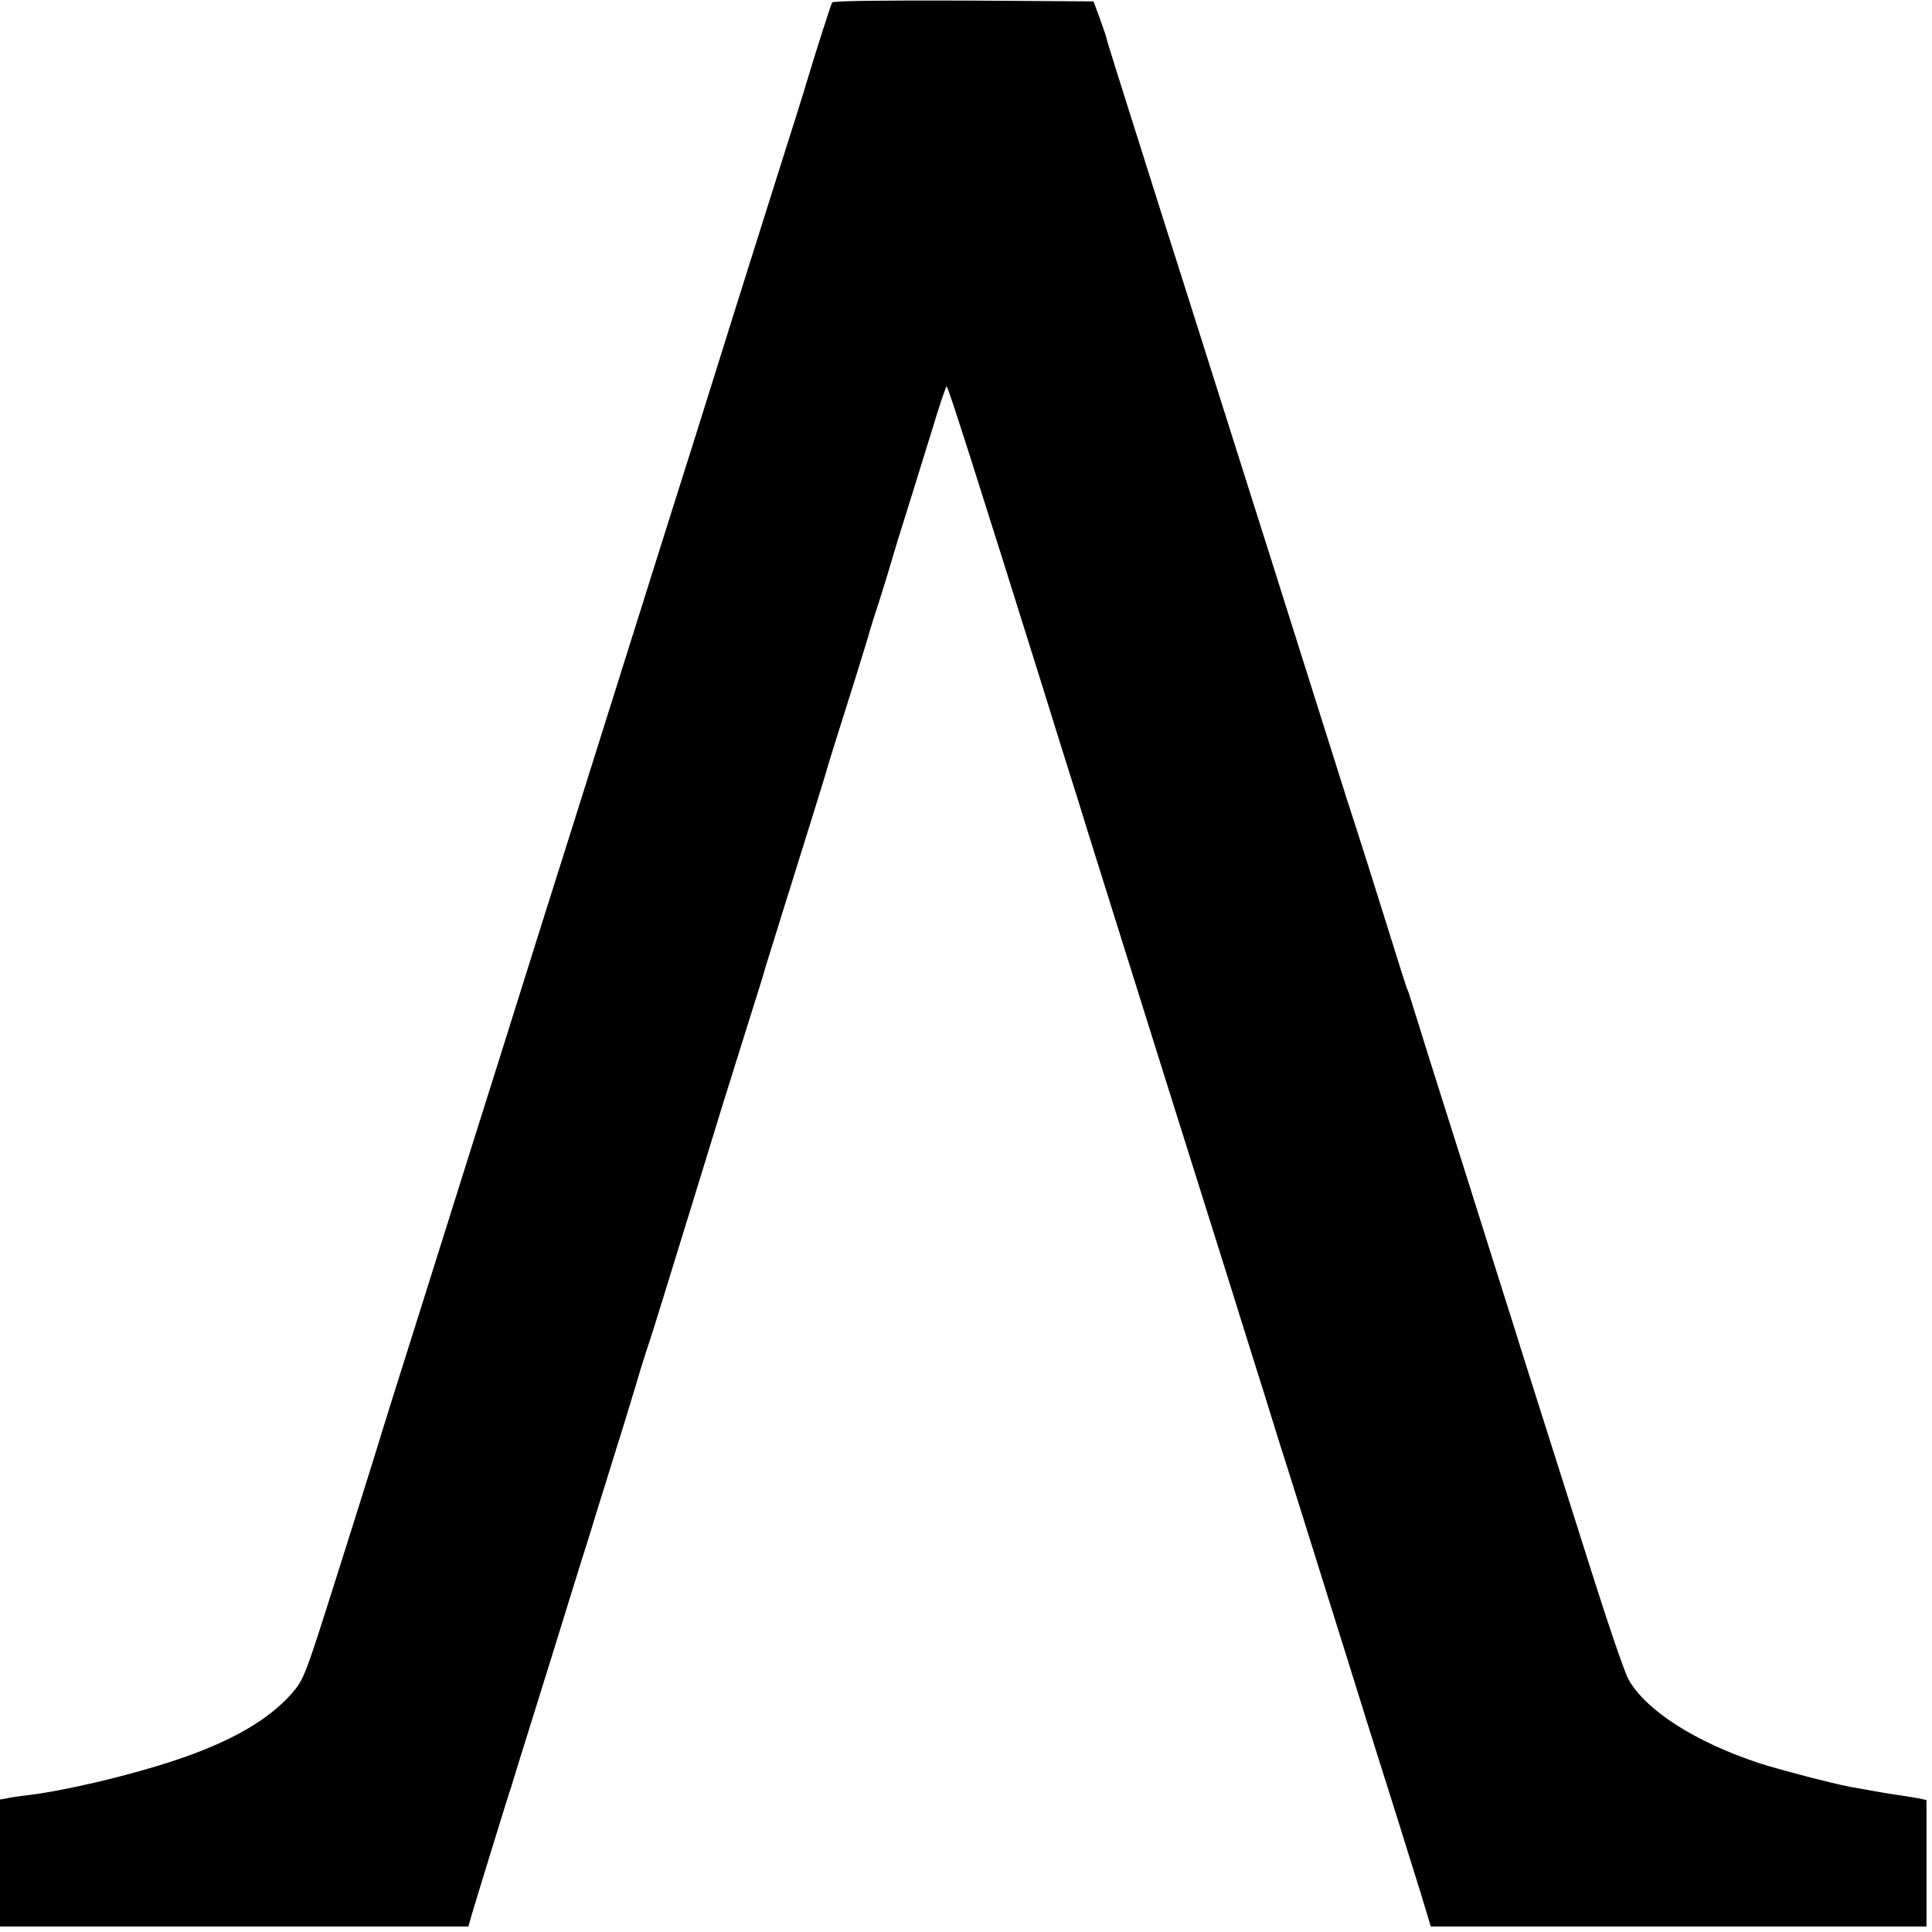
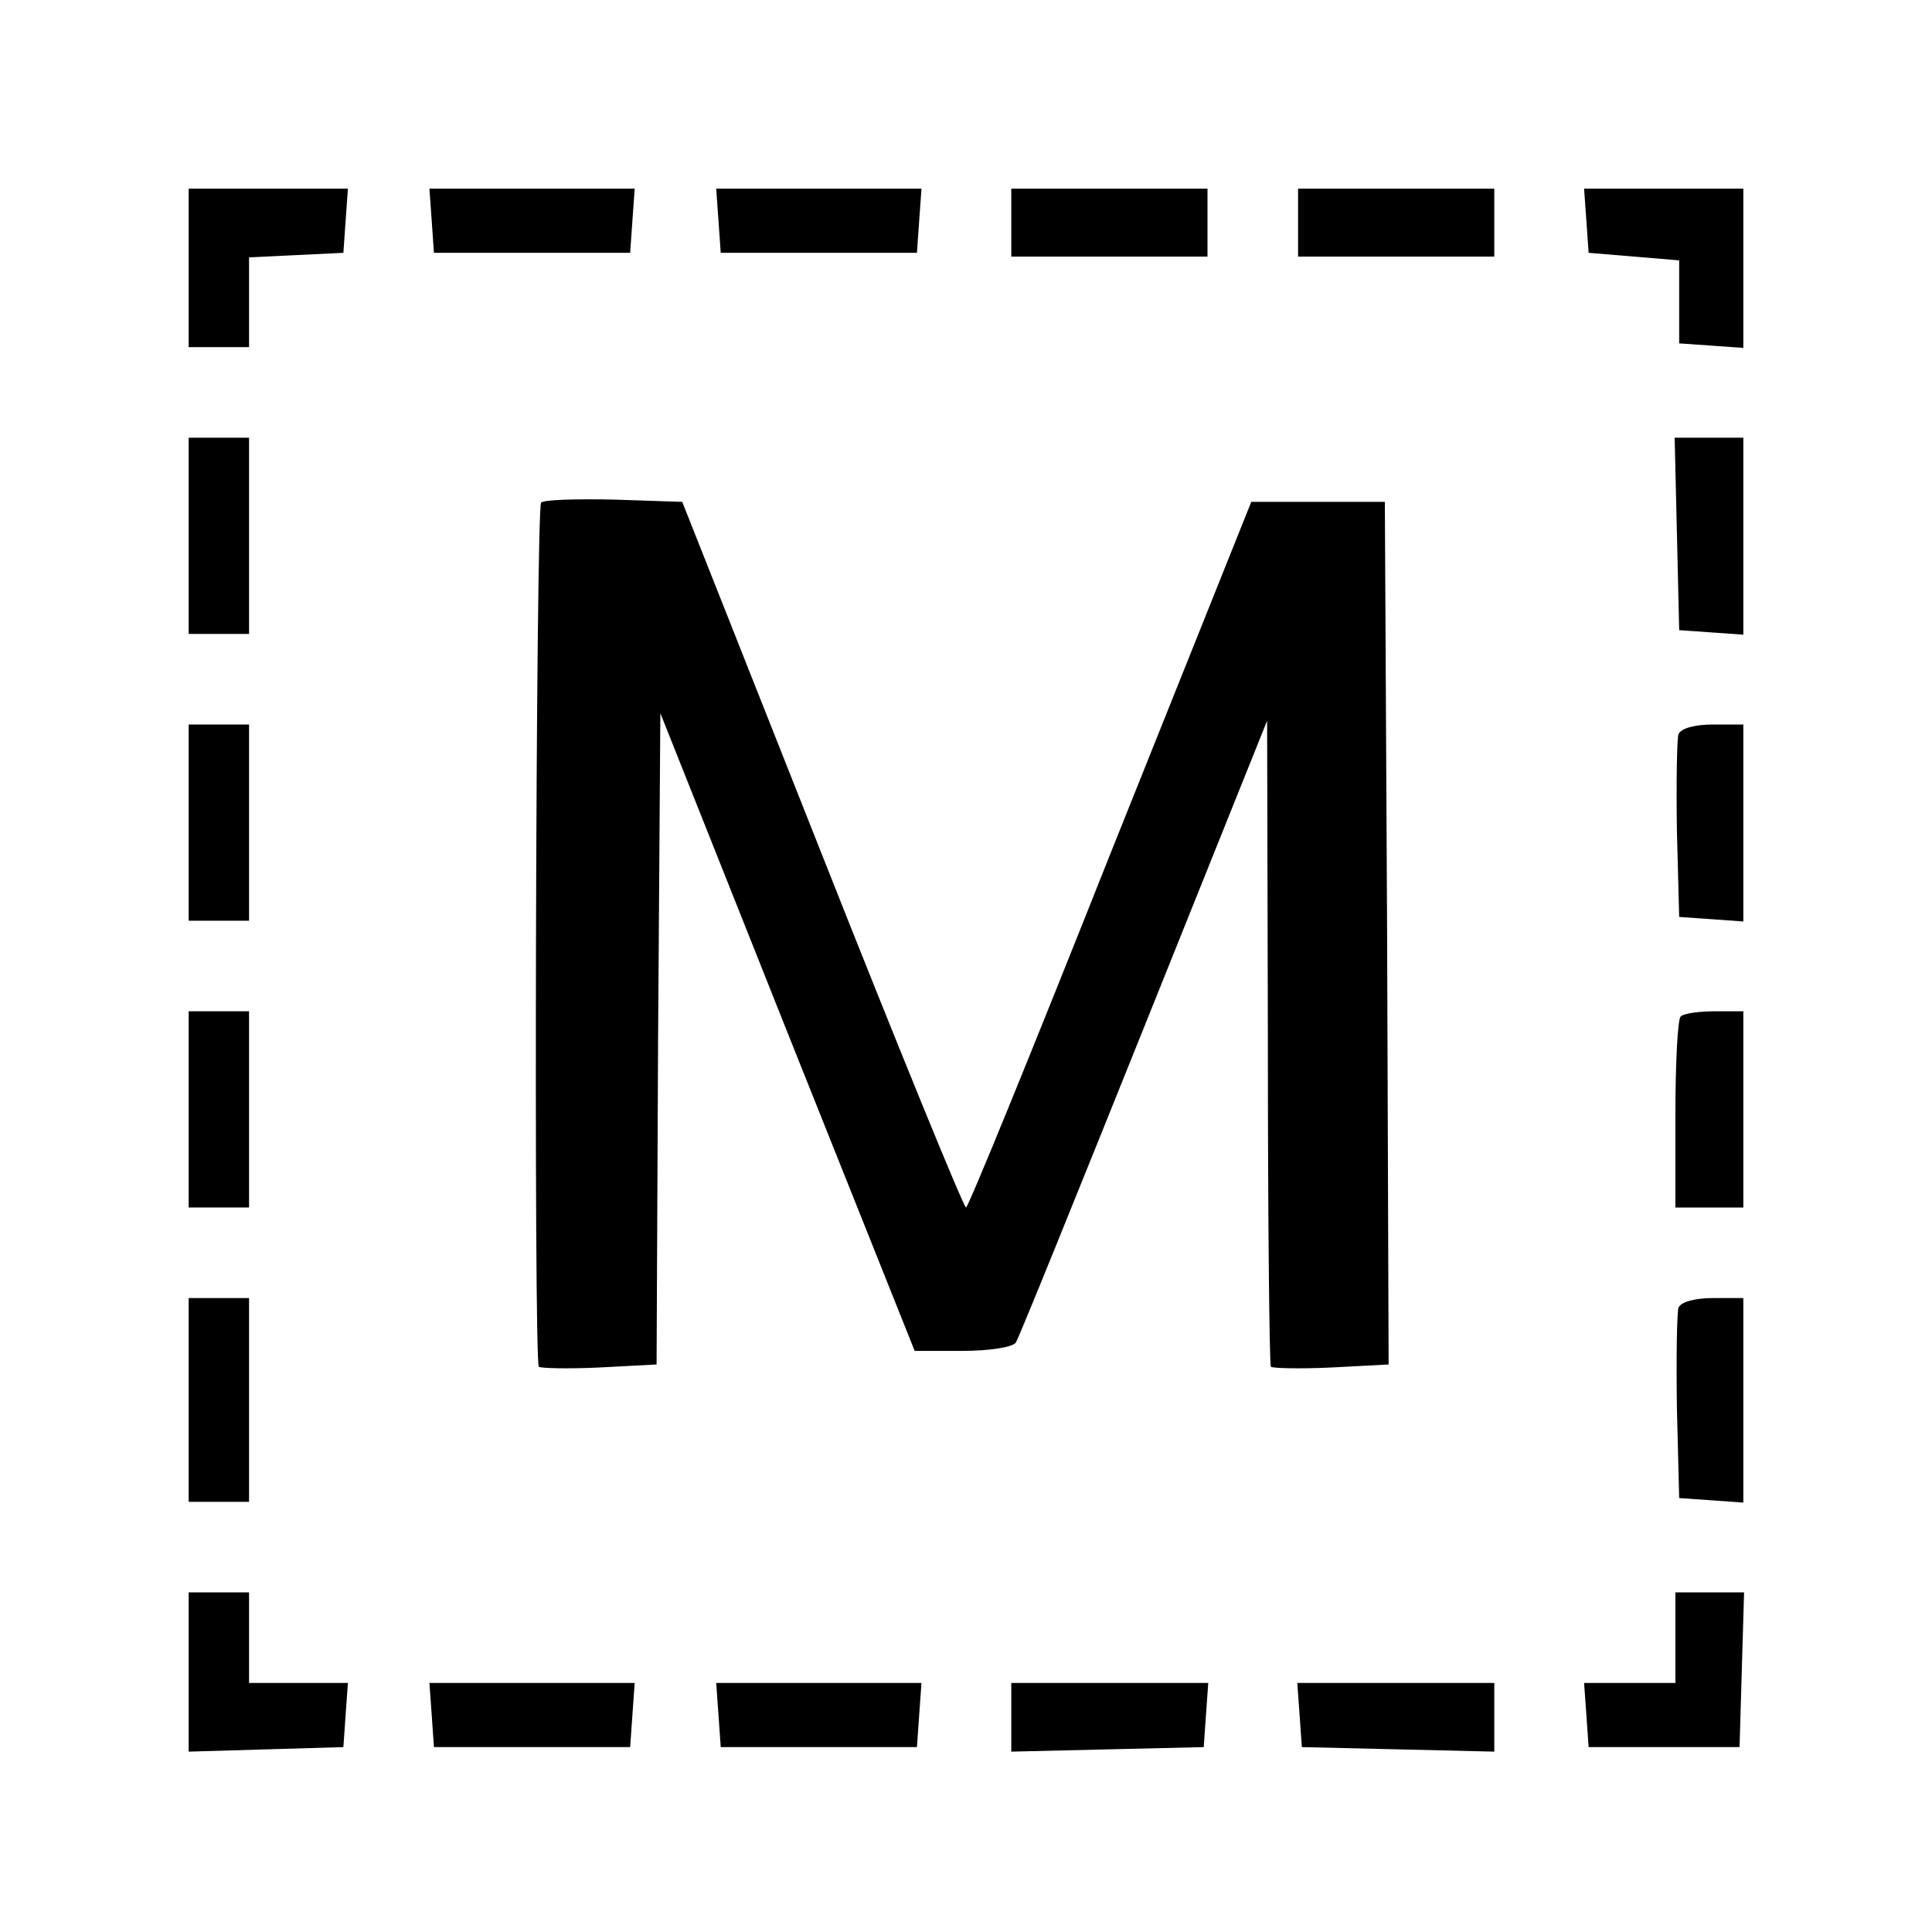
- <svg xmlns="http://www.w3.org/2000/svg" version="1.0" width="700pt" height="700pt" viewBox="0 0 700 700" preserveAspectRatio="xMidYMid meet">
-   <g transform="translate(0,700) scale(0.1,-0.1)" fill="#000000" stroke="none">
-     <path d="M3015 6991 c-5 -9 -62 -187 -90 -281 -7 -25 -54 -175 -105 -335 -110 -347 -193 -613 -225 -715 -13 -41 -50 -160 -83 -265 -33 -104 -72 -228 -87 -275 -194 -617 -317 -1008 -365 -1160 -60 -189 -108 -342 -255 -810 -46 -146 -161 -510 -255 -810 -95 -300 -178 -565 -185 -590 -8 -25 -69 -222 -138 -439 -123 -389 -125 -395 -171 -448 -86 -97 -224 -176 -428 -243 -166 -55 -401 -110 -533 -125 -27 -3 -60 -8 -72 -11 l-23 -4 0 -230 0 -230 849 0 848 0 15 52 c25 84 129 421 135 438 3 8 7 20 8 25 2 6 12 39 23 75 11 36 64 204 117 375 53 171 114 369 137 440 22 72 51 166 65 210 14 44 37 121 53 170 15 50 40 131 55 180 14 50 33 108 40 130 8 22 32 99 54 170 22 72 72 234 111 360 39 127 87 282 106 345 37 119 73 234 119 380 15 47 29 92 31 100 2 8 15 51 29 95 24 78 40 128 145 465 28 91 53 170 54 175 2 11 41 134 109 350 22 72 42 135 43 140 1 6 18 62 39 125 20 63 38 122 40 130 2 8 16 53 30 100 15 47 37 119 50 160 13 41 45 146 72 232 26 87 50 158 53 158 5 0 122 -368 348 -1090 35 -113 76 -245 92 -295 16 -49 51 -162 78 -250 116 -370 452 -1441 512 -1630 15 -49 49 -157 75 -240 26 -82 71 -226 100 -320 30 -93 104 -330 165 -525 61 -195 134 -427 161 -515 28 -88 73 -232 101 -320 27 -88 58 -185 67 -215 10 -30 26 -83 36 -117 l19 -63 898 0 898 0 0 229 0 229 -27 6 c-16 3 -46 8 -68 11 -35 5 -88 14 -182 31 -64 12 -263 64 -333 87 -230 77 -405 189 -469 301 -13 22 -68 182 -123 355 -139 439 -224 707 -265 836 -19 61 -47 151 -63 200 -38 122 -198 628 -270 855 -64 204 -73 233 -75 240 -1 3 -4 12 -8 20 -3 8 -29 89 -57 180 -52 166 -102 326 -165 520 -37 117 -84 266 -270 855 -205 646 -312 987 -382 1205 -184 581 -214 677 -214 682 0 2 -10 32 -23 68 l-24 65 -470 3 c-289 1 -473 -1 -477 -7z" />
+ <svg xmlns="http://www.w3.org/2000/svg" version="1.0" width="256pt" height="256pt" viewBox="0 0 256 256" preserveAspectRatio="xMidYMid meet">
+   <g transform="translate(0,256) scale(0.1,-0.1)" fill="#000000" stroke="none">
+     <path d="M250 2205 l0 -105 40 0 40 0 0 60 0 59 63 3 62 3 3 43 3 42 -105 0 -106 0 0 -105z" />
+     <path d="M572 2268 l3 -43 130 0 130 0 3 43 3 42 -136 0 -136 0 3 -42z" />
+     <path d="M952 2268 l3 -43 130 0 130 0 3 43 3 42 -136 0 -136 0 3 -42z" />
+     <path d="M1340 2265 l0 -45 130 0 130 0 0 45 0 45 -130 0 -130 0 0 -45z" />
+     <path d="M1720 2265 l0 -45 130 0 130 0 0 45 0 45 -130 0 -130 0 0 -45z" />
+     <path d="M2102 2268 l3 -43 60 -5 60 -5 0 -55 0 -55 43 -3 42 -3 0 105 0 106 -106 0 -105 0 3 -42z" />
+     <path d="M250 1850 l0 -130 40 0 40 0 0 130 0 130 -40 0 -40 0 0 -130z" />
+     <path d="M2222 1853 l3 -128 43 -3 42 -3 0 130 0 131 -45 0 -46 0 3 -127z" />
+     <path d="M717 1894 c-7 -8 -10 -1137 -3 -1145 2 -2 38 -3 80 -1 l76 4 2 431 3 432 168 -422 169 -423 63 0 c37 0 67 5 71 11 4 6 80 194 170 418 l163 406 1 -426 c0 -234 2 -428 4 -430 2 -2 38 -3 80 -1 l76 4 -2 571 -3 572 -89 0 -88 0 -187 -467 c-102 -257 -188 -468 -191 -468 -3 0 -89 210 -191 468 l-185 467 -90 3 c-50 1 -93 0 -97 -4z" />
+     <path d="M250 1470 l0 -130 40 0 40 0 0 130 0 130 -40 0 -40 0 0 -130z" />
+     <path d="M2224 1587 c-2 -7 -3 -65 -2 -128 l3 -114 43 -3 42 -3 0 130 0 131 -40 0 c-24 0 -43 -5 -46 -13z" />
+     <path d="M250 1090 l0 -130 40 0 40 0 0 130 0 130 -40 0 -40 0 0 -130z" />
+     <path d="M2227 1213 c-4 -3 -7 -62 -7 -130 l0 -123 45 0 45 0 0 130 0 130 -38 0 c-21 0 -42 -3 -45 -7z" />
+     <path d="M250 705 l0 -135 40 0 40 0 0 135 0 135 -40 0 -40 0 0 -135z" />
+     <path d="M2224 827 c-2 -7 -3 -67 -2 -133 l3 -119 43 -3 42 -3 0 135 0 136 -40 0 c-24 0 -43 -5 -46 -13z" />
+     <path d="M250 345 l0 -106 103 3 102 3 3 43 3 42 -65 0 -66 0 0 60 0 60 -40 0 -40 0 0 -105z" />
+     <path d="M2220 390 l0 -60 -61 0 -60 0 3 -42 3 -43 100 0 100 0 3 103 3 102 -46 0 -45 0 0 -60z" />
+     <path d="M572 288 l3 -43 130 0 130 0 3 43 3 42 -136 0 -136 0 3 -42z" />
+     <path d="M952 288 l3 -43 130 0 130 0 3 43 3 42 -136 0 -136 0 3 -42z" />
+     <path d="M1340 285 l0 -46 128 3 127 3 3 43 3 42 -130 0 -131 0 0 -45z" />
+     <path d="M1722 288 l3 -43 128 -3 127 -3 0 46 0 45 -131 0 -130 0 3 -42z" />
  </g>
</svg>
